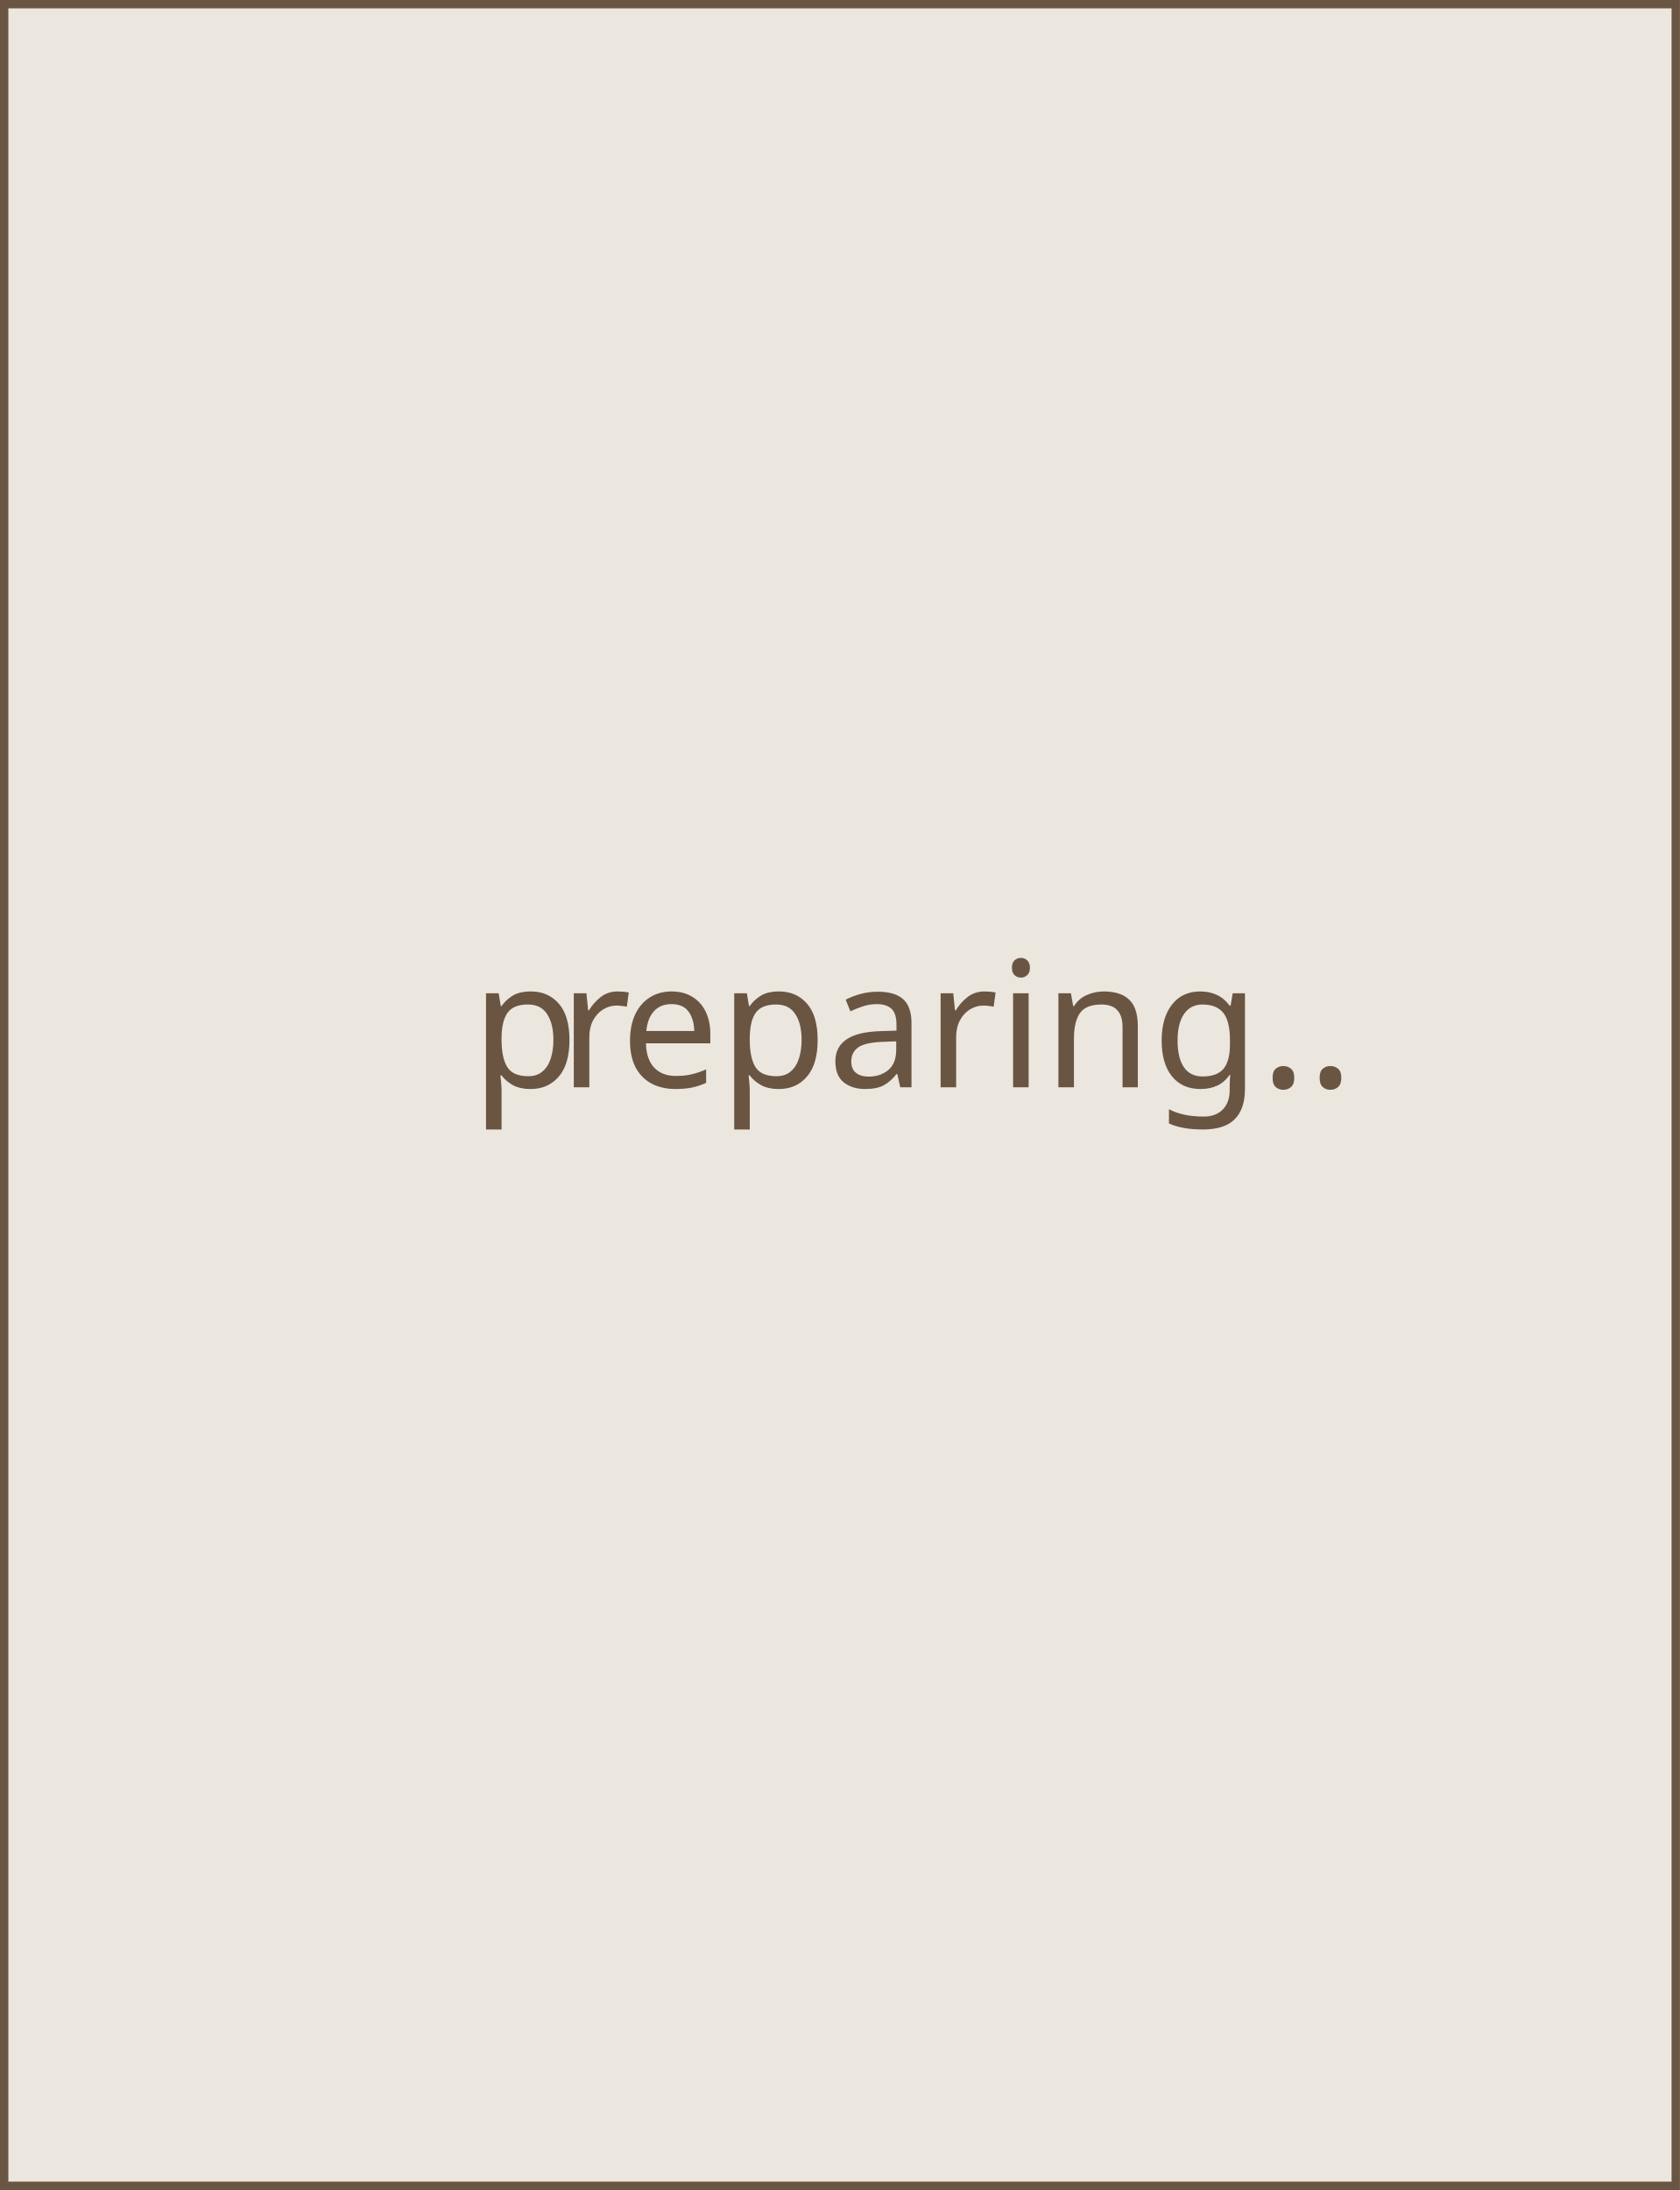
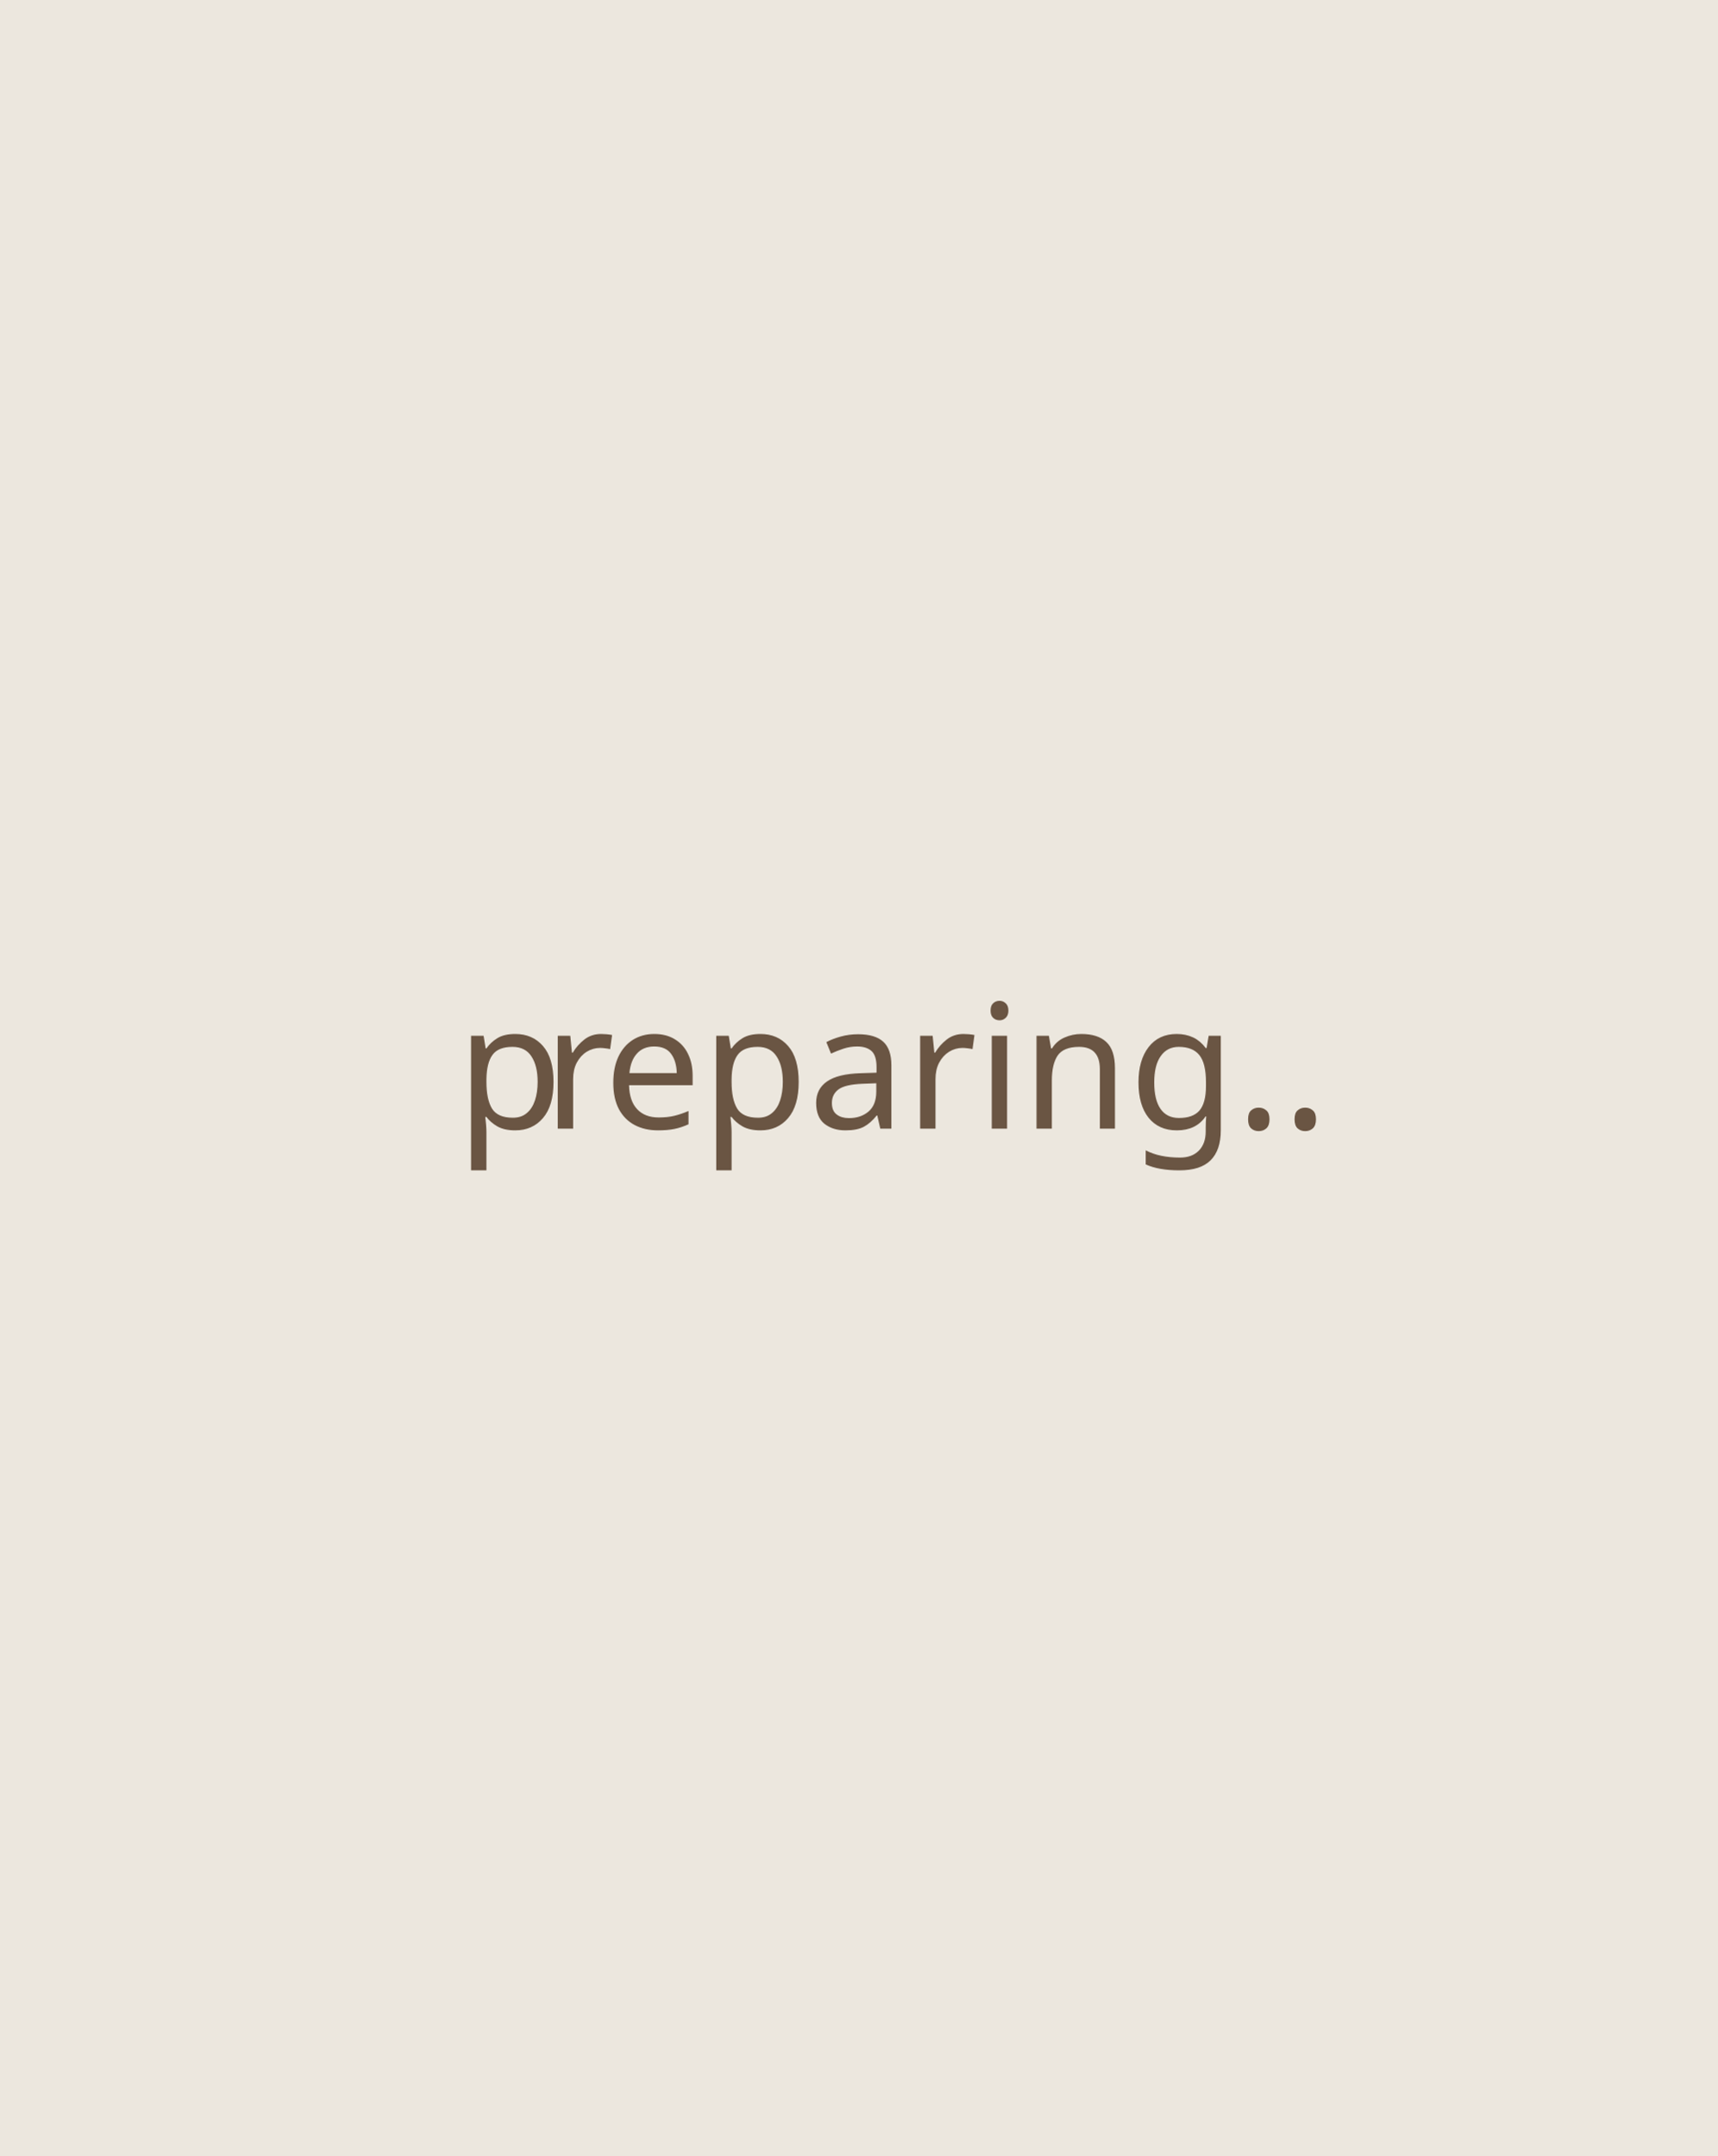
- <svg xmlns="http://www.w3.org/2000/svg" viewBox="0 0 201 262">
+ <svg xmlns="http://www.w3.org/2000/svg" viewBox="0 0 208 261">
  <defs>
-     <style>.cls-1{fill:#ece7de;}.cls-2{fill:none;stroke:#6a5543;stroke-miterlimit:10;}.cls-3{font-size:21px;fill:#6a5543;font-family:Oranienbaum-Regular, Oranienbaum;}.cls-4{letter-spacing:-0.01em;}</style>
+     <style>.cls-1{fill:#ece7de;}.cls-2{fill:none;}.cls-3,.cls-4,.cls-5{isolation:isolate;}.cls-4,.cls-5{font-size:21px;fill:#6a5543;font-family:Oranienbaum-Regular, Oranienbaum;}.cls-5{letter-spacing:-0.01em;}</style>
  </defs>
-   <g id="Layer_3" data-name="Layer 3">
-     <rect class="cls-1" x="0.5" y="0.5" width="200" height="261" />
-     <rect class="cls-2" x="0.5" y="0.5" width="200" height="261" />
-   </g>
-   <g id="Layer_1" data-name="Layer 1">
-     <text class="cls-3" transform="translate(56.37 130.08)">p<tspan class="cls-4" x="10.5" y="0">r</tspan>
-       <tspan x="17.85" y="0">eparing..</tspan>
-     </text>
+   <g id="Layer_2" data-name="Layer 2">
+     <g id="Layer_1-2" data-name="Layer 1">
+       <g id="Layer_3" data-name="Layer 3">
+         <rect class="cls-1" width="320" height="400" />
+         <rect class="cls-2" width="320" height="400" />
+       </g>
+       <g id="Layer_1-3" data-name="Layer 1">
+         <g class="cls-3">
+           <text class="cls-4" transform="translate(55.27 136.69)">p</text>
+           <text class="cls-5" transform="translate(65.77 136.69)">r</text>
+           <text class="cls-4" transform="translate(73.12 136.69)">eparing..</text>
+         </g>
+       </g>
+     </g>
  </g>
</svg>
